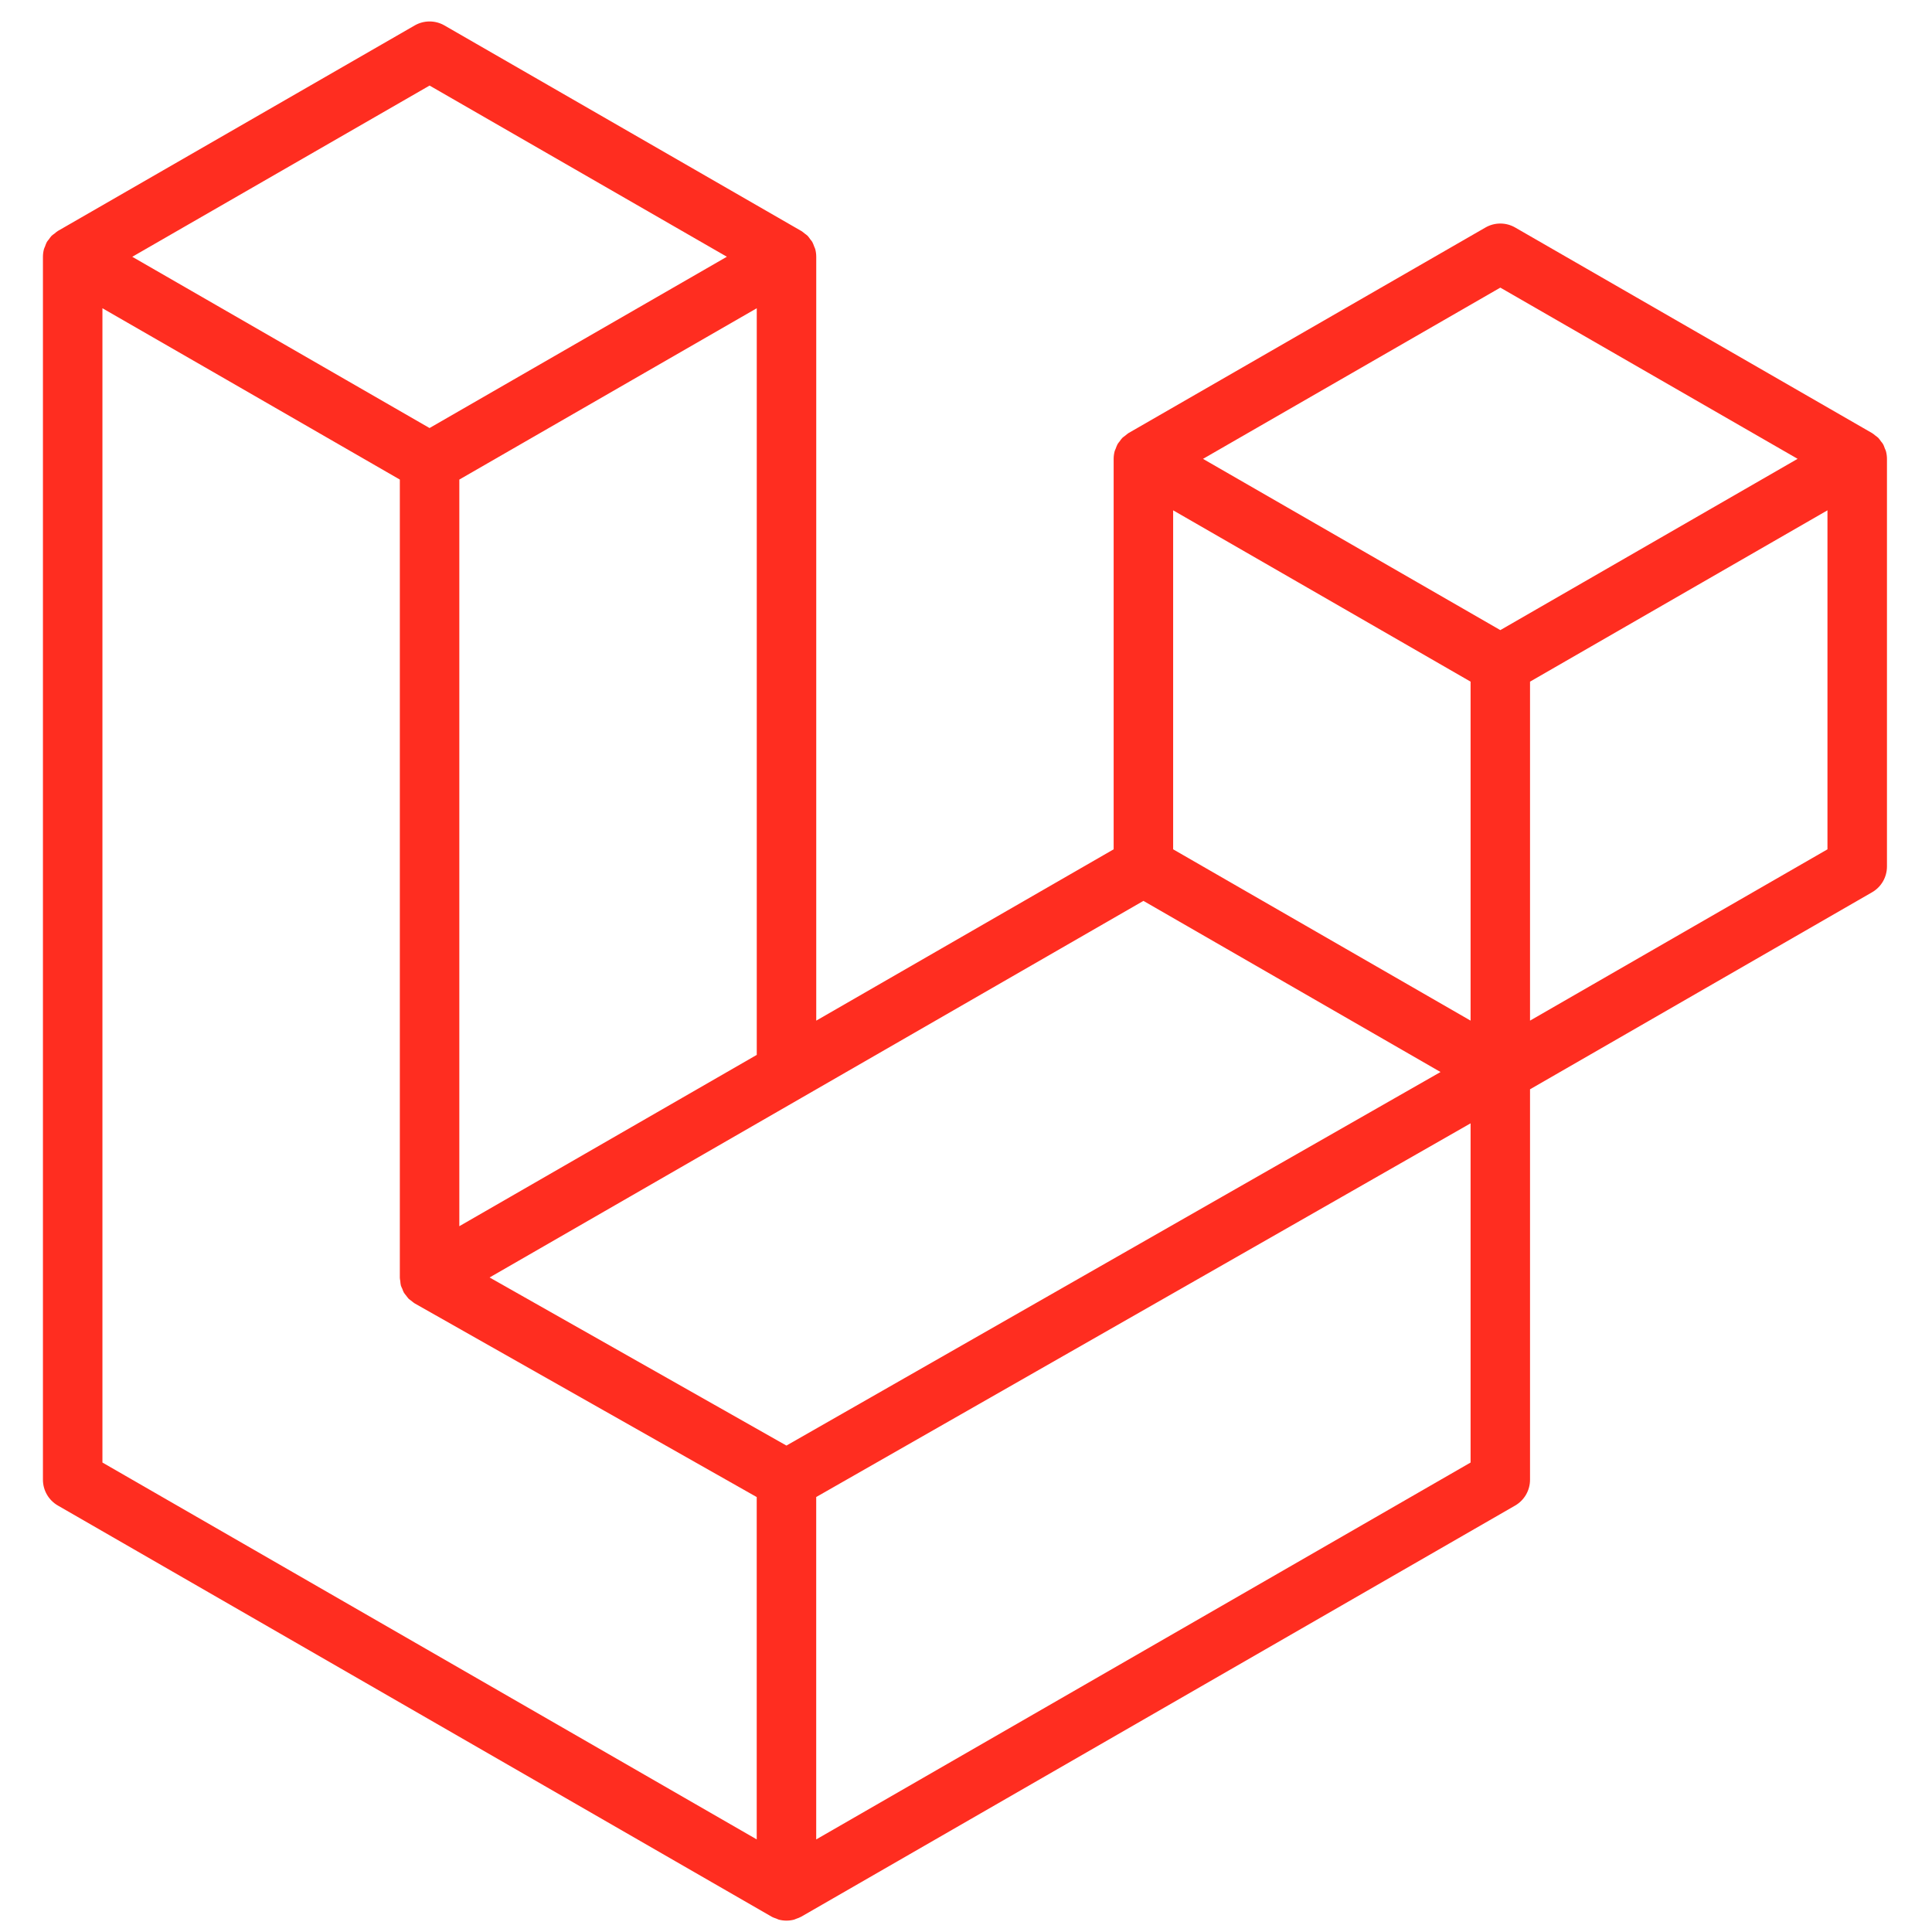
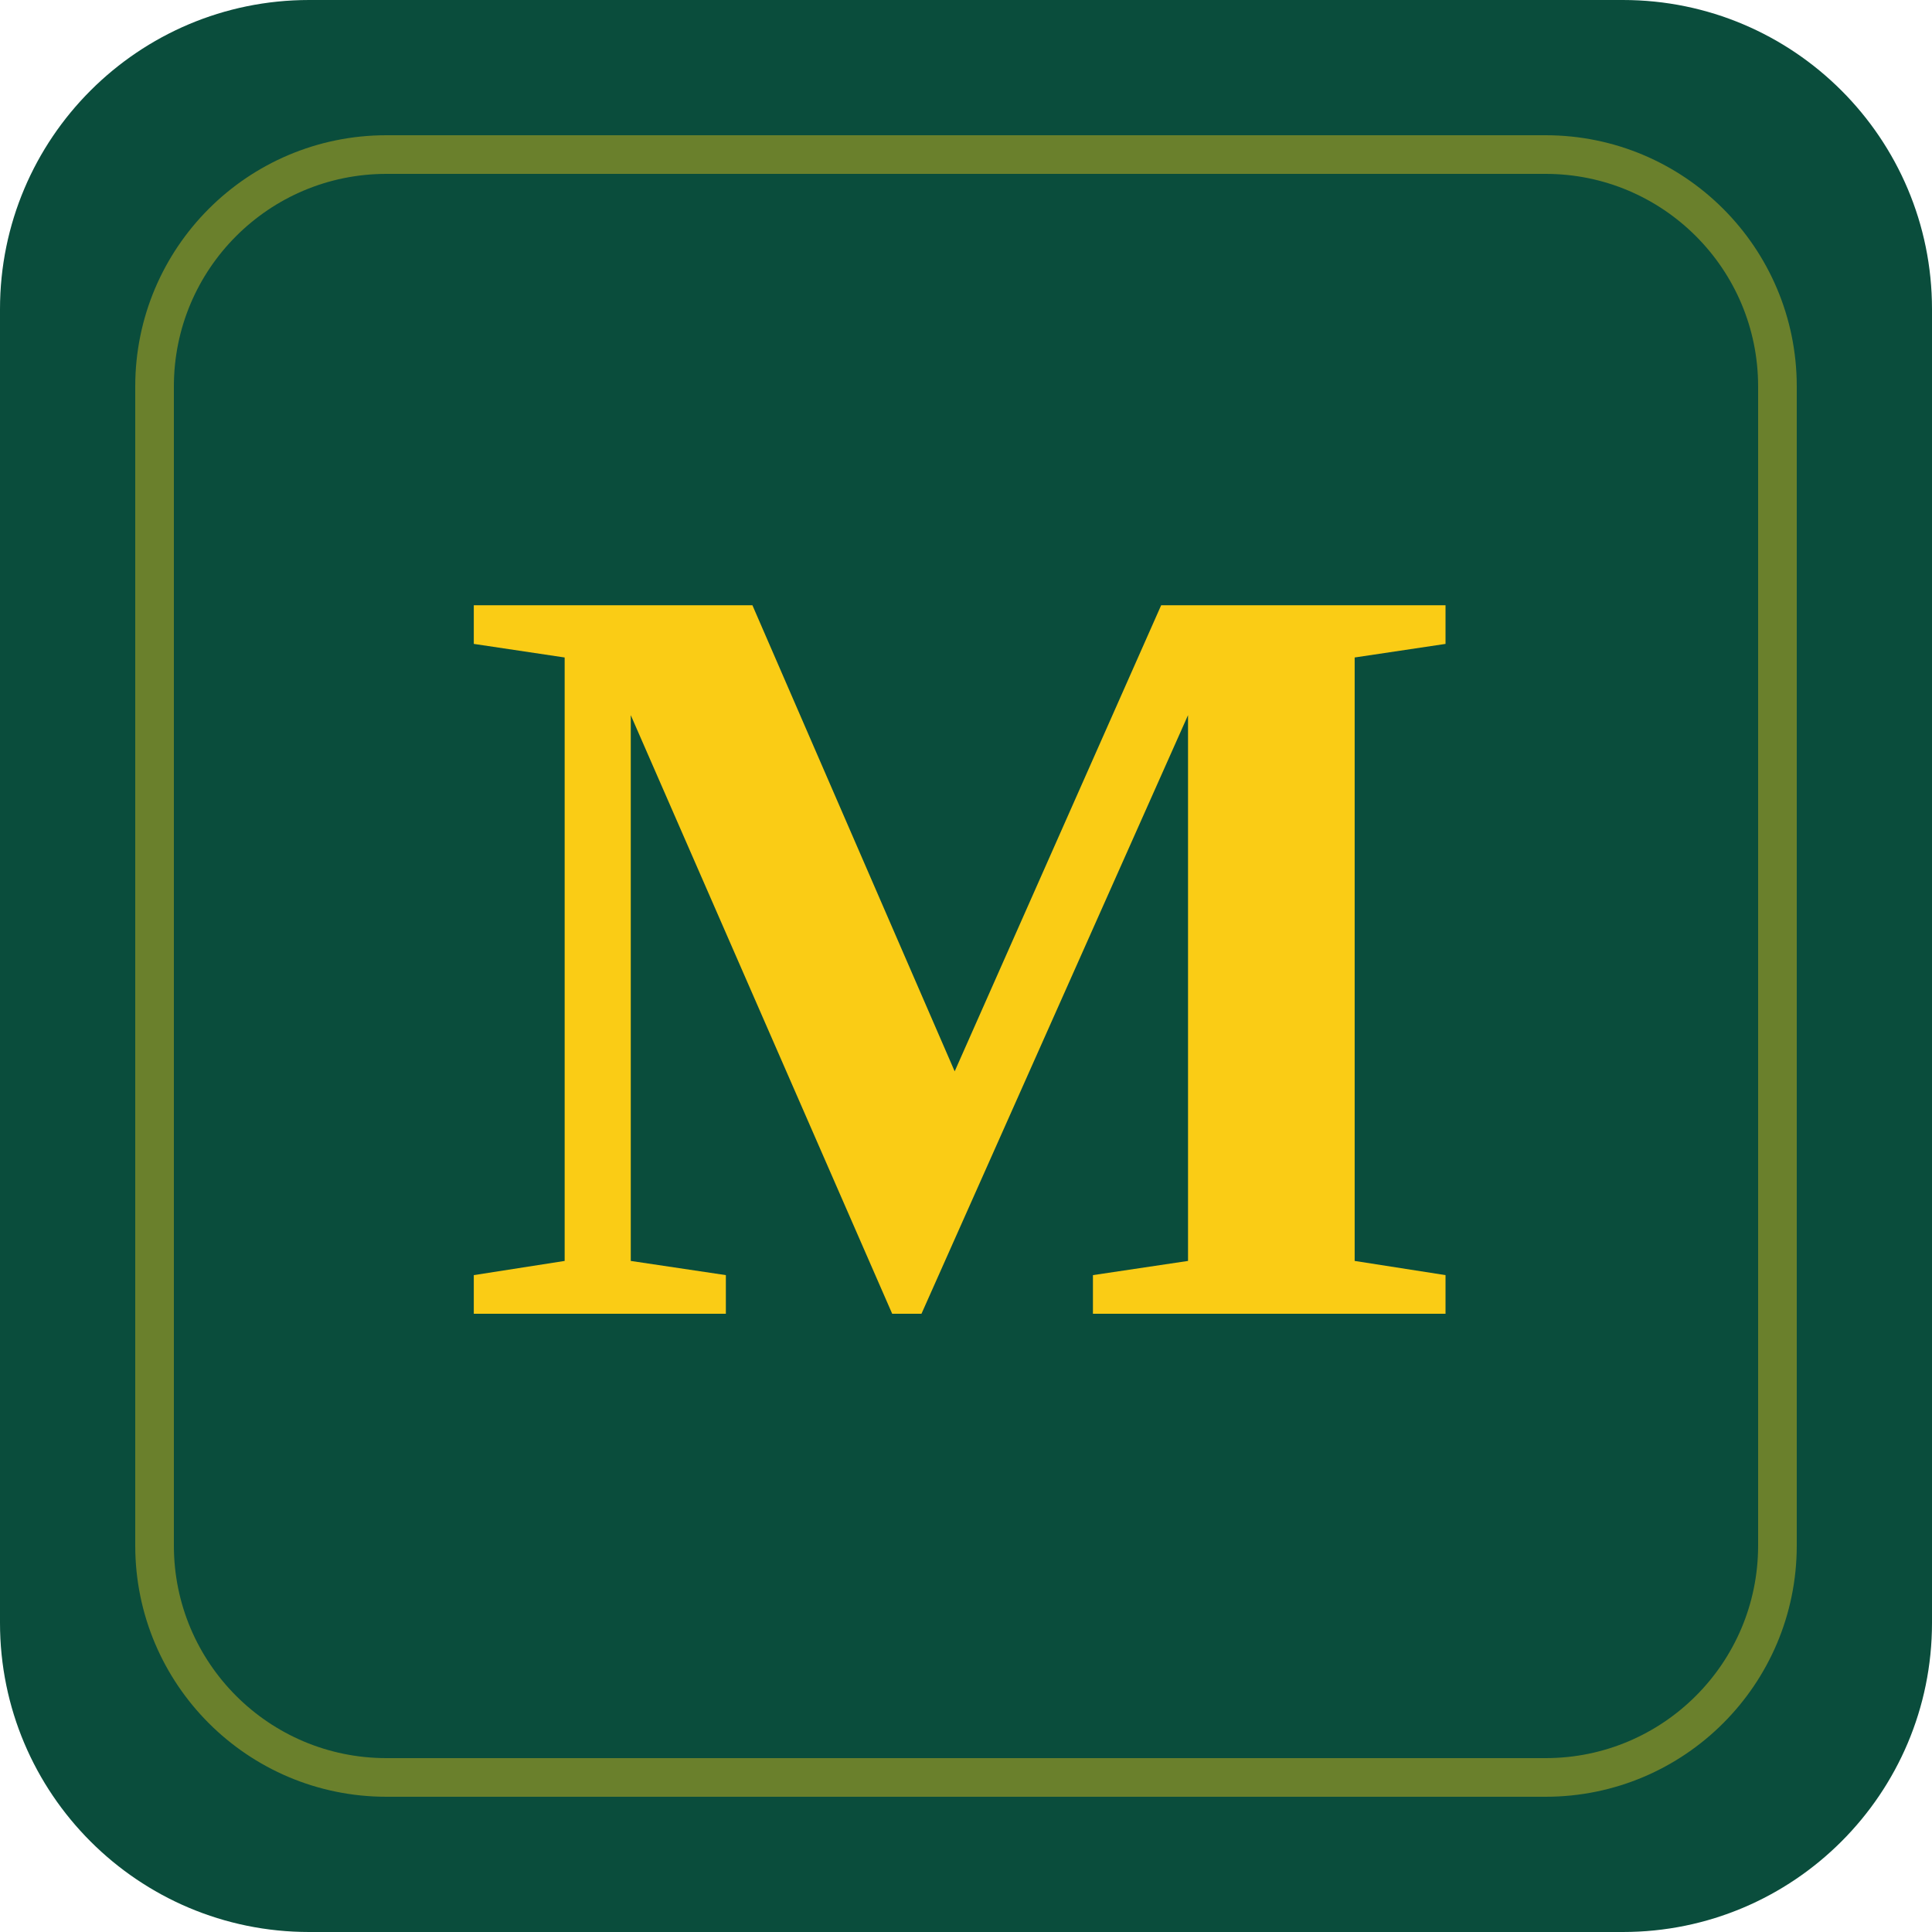
- <svg xmlns="http://www.w3.org/2000/svg" width="166" height="166" viewBox="0 0 166 166" fill="none">
-   <path fill-rule="evenodd" clip-rule="evenodd" d="M162.041 38.759C162.099 38.977 162.129 39.201 162.13 39.426V74.452C162.13 74.902 162.011 75.344 161.786 75.733C161.561 76.122 161.237 76.444 160.847 76.668L131.462 93.594V127.141C131.462 128.054 130.977 128.897 130.186 129.357L68.847 164.683C68.707 164.763 68.554 164.814 68.401 164.868C68.343 164.887 68.289 164.922 68.228 164.938C67.8 165.051 67.349 165.051 66.92 164.938C66.85 164.919 66.786 164.881 66.719 164.855C66.579 164.804 66.432 164.76 66.298 164.683L4.972 129.357C4.583 129.133 4.259 128.81 4.034 128.421C3.808 128.032 3.69 127.591 3.689 127.141L3.689 22.063C3.689 21.834 3.721 21.61 3.779 21.393C3.798 21.32 3.843 21.253 3.868 21.179C3.916 21.045 3.961 20.908 4.031 20.783C4.079 20.7 4.149 20.633 4.206 20.557C4.28 20.454 4.347 20.349 4.433 20.26C4.506 20.186 4.602 20.132 4.685 20.068C4.778 19.992 4.861 19.909 4.966 19.848L35.633 2.185C36.022 1.961 36.462 1.844 36.91 1.844C37.358 1.844 37.798 1.961 38.186 2.185L68.851 19.848H68.857C68.959 19.912 69.045 19.992 69.138 20.065C69.221 20.129 69.313 20.186 69.387 20.257C69.476 20.349 69.54 20.454 69.616 20.557C69.671 20.633 69.744 20.7 69.789 20.783C69.862 20.911 69.904 21.045 69.955 21.179C69.98 21.253 70.025 21.32 70.044 21.396C70.103 21.614 70.133 21.838 70.133 22.063V87.694L95.686 72.974V39.423C95.686 39.2 95.718 38.973 95.775 38.759C95.798 38.683 95.839 38.615 95.865 38.542C95.916 38.408 95.96 38.271 96.031 38.146C96.079 38.063 96.149 37.996 96.203 37.92C96.279 37.818 96.343 37.712 96.433 37.623C96.506 37.549 96.599 37.495 96.681 37.431C96.777 37.355 96.86 37.272 96.962 37.211L127.633 19.548C128.021 19.324 128.461 19.206 128.91 19.206C129.358 19.206 129.798 19.324 130.186 19.548L160.85 37.211C160.959 37.275 161.042 37.355 161.137 37.428C161.217 37.492 161.31 37.549 161.383 37.62C161.473 37.712 161.536 37.818 161.613 37.92C161.67 37.996 161.741 38.063 161.785 38.146C161.859 38.271 161.9 38.408 161.951 38.542C161.98 38.615 162.021 38.683 162.041 38.759ZM157.018 72.974V43.848L146.287 50.028L131.462 58.568V87.694L157.021 72.974H157.018ZM126.354 125.663V96.518L111.771 104.85L70.13 128.626V158.046L126.354 125.663ZM8.801 26.485V125.663L65.018 158.043V128.629L35.649 112L35.64 111.994L35.627 111.988C35.528 111.93 35.445 111.847 35.353 111.777C35.273 111.713 35.18 111.662 35.11 111.592L35.104 111.582C35.021 111.502 34.963 111.403 34.893 111.314C34.829 111.228 34.753 111.154 34.702 111.065L34.699 111.055C34.641 110.96 34.606 110.845 34.565 110.736C34.523 110.64 34.469 110.551 34.443 110.449C34.411 110.328 34.405 110.197 34.392 110.072C34.379 109.976 34.354 109.881 34.354 109.785V109.778V41.205L19.532 32.662L8.801 26.485ZM36.913 7.35L11.364 22.063L36.907 36.777L62.453 22.06L36.907 7.35H36.913ZM50.2 99.174L65.022 90.637V26.485L54.291 32.665L39.466 41.205V105.357L50.2 99.174ZM128.91 24.713L103.363 39.426L128.91 54.14L154.453 39.423L128.91 24.713ZM126.354 58.568L111.529 50.028L100.798 43.848V72.974L115.619 81.511L126.354 87.694V58.568ZM67.571 124.205L105.042 102.803L123.772 92.109L98.245 77.405L68.854 94.334L42.066 109.762L67.571 124.205Z" fill="#FF2D20" />
+ <svg xmlns="http://www.w3.org/2000/svg" viewBox="0 0 100 100">
+   <rect width="100" height="100" rx="16" fill="#0a4d3c" />
+   <text x="50" y="68" text-anchor="middle" fill="#facc15" font-family="Georgia, 'Times New Roman', serif" font-weight="bold" font-size="56">M</text>
+   <rect x="8" y="8" width="84" height="84" rx="12" fill="none" stroke="#facc15" stroke-width="2" opacity="0.4" />
</svg>
